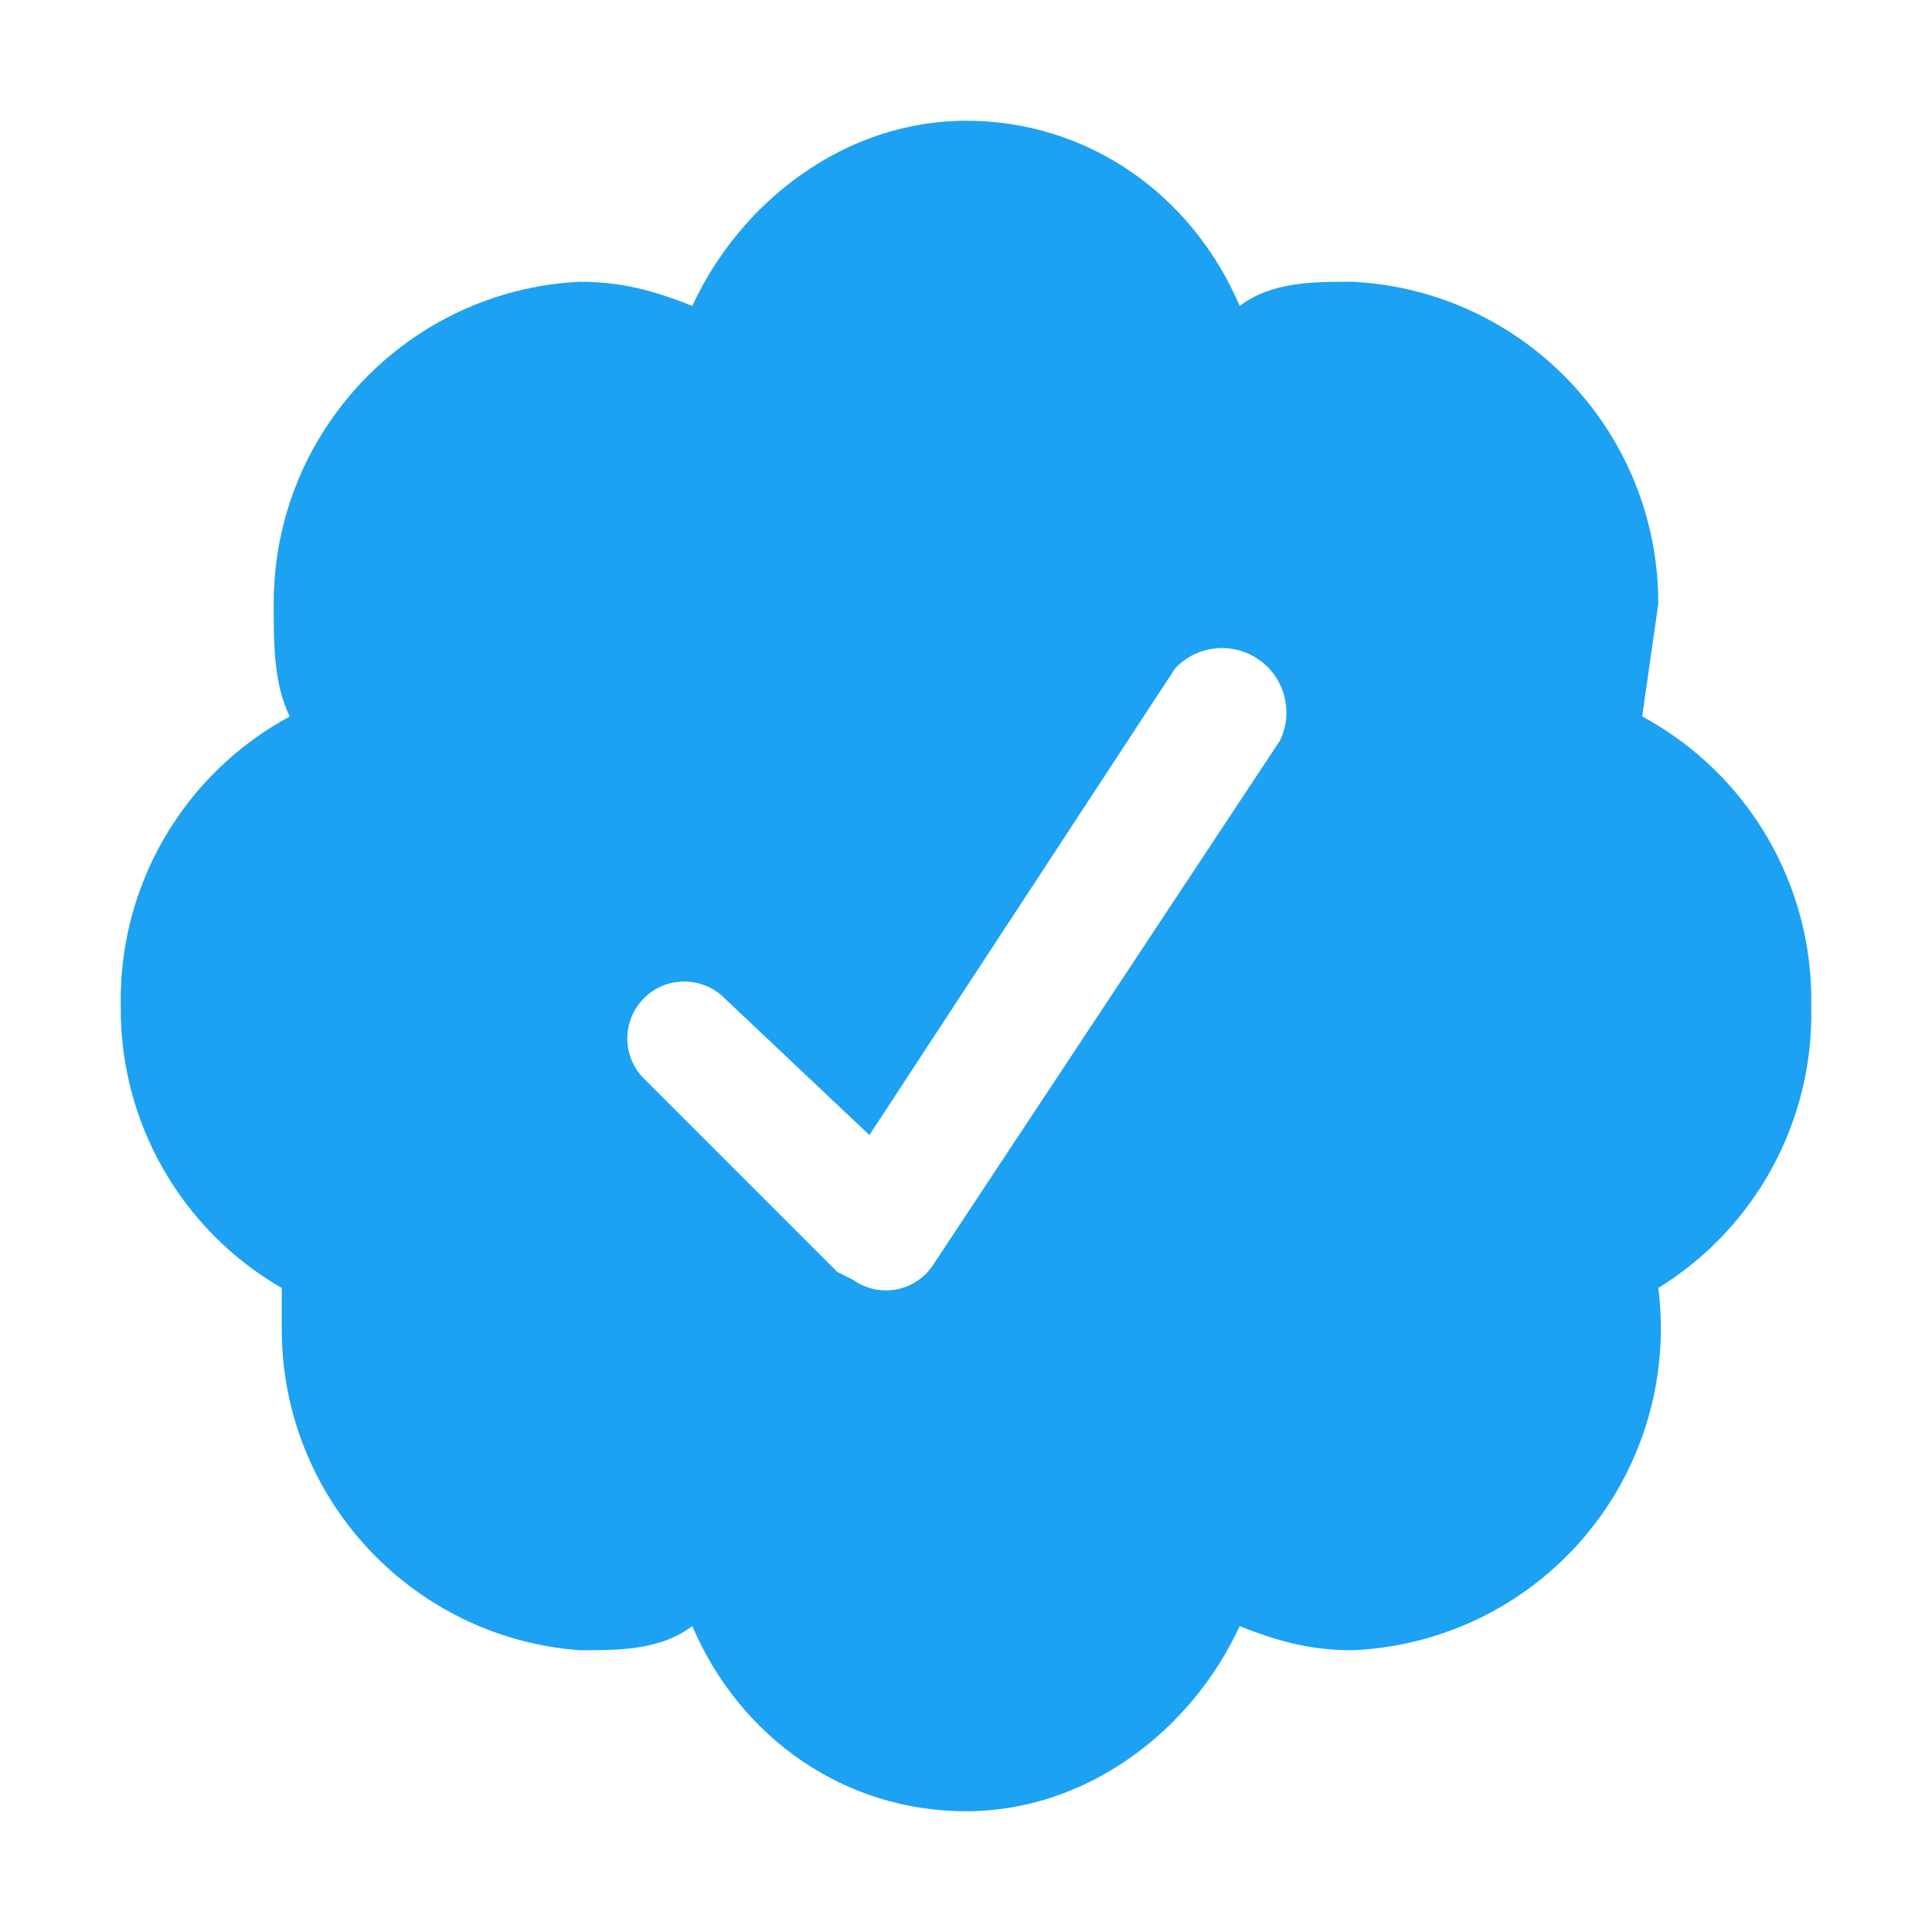
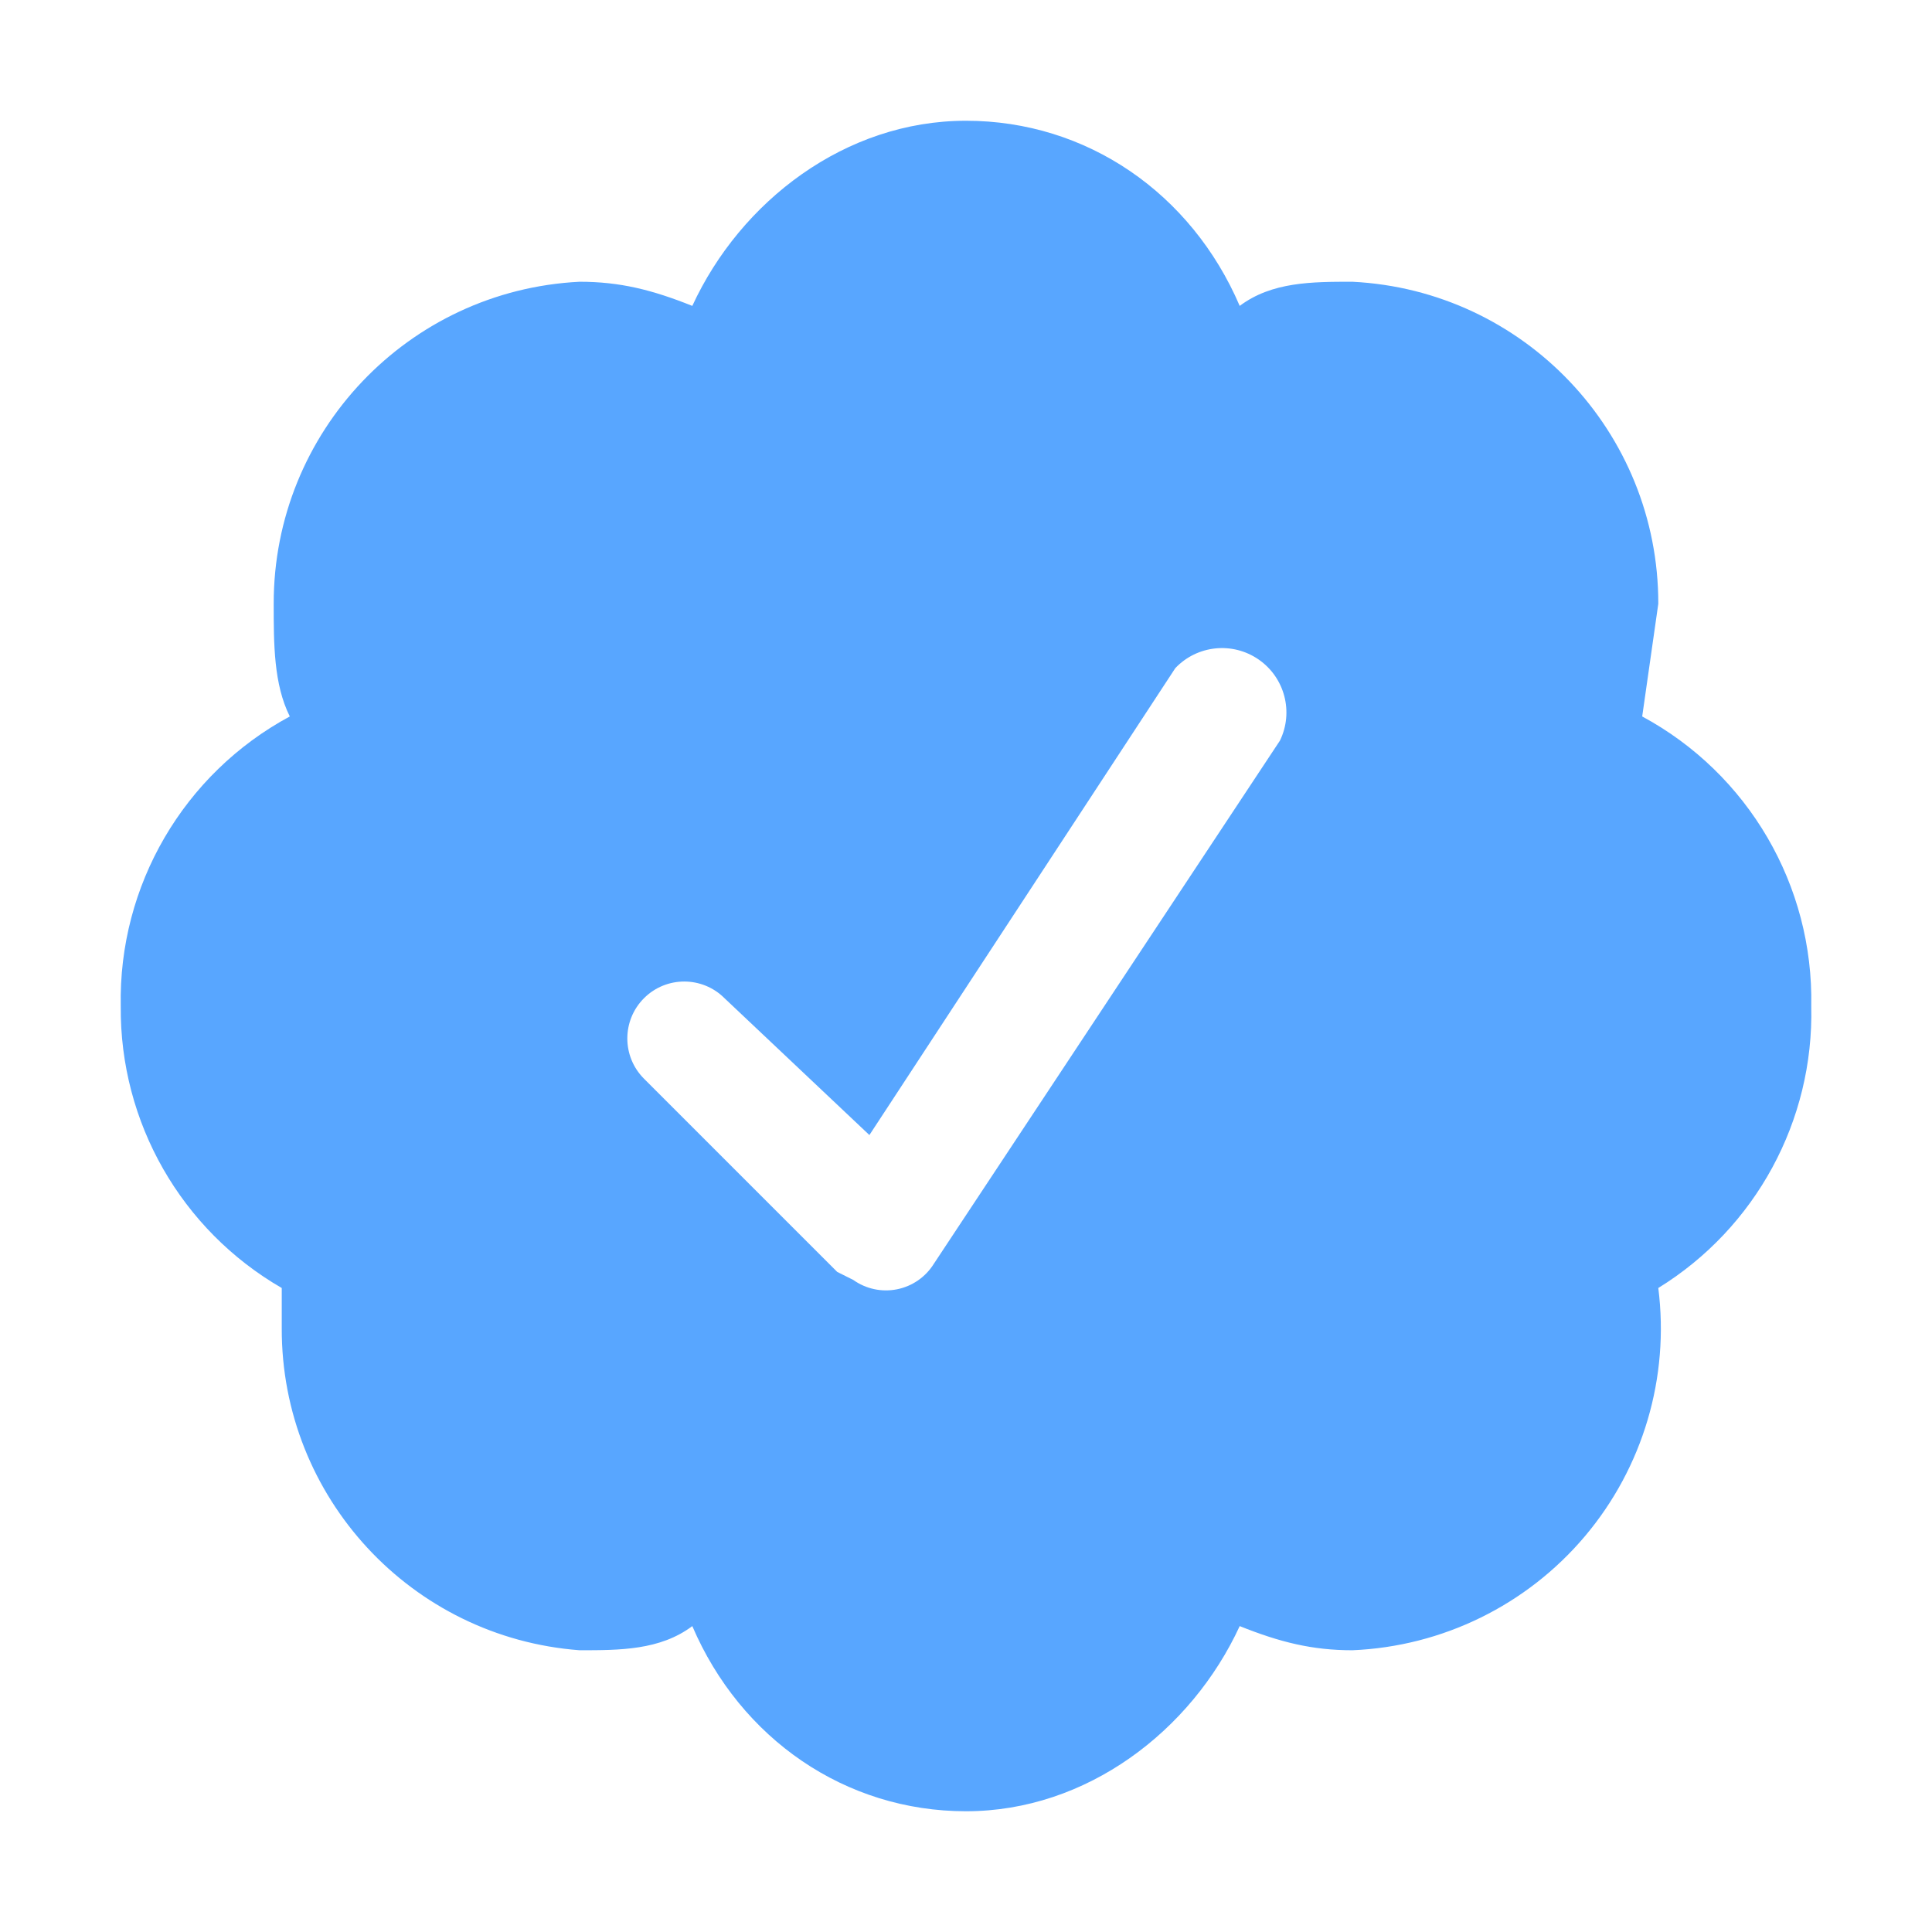
- <svg xmlns="http://www.w3.org/2000/svg" viewBox="0 0 24 24">
-   <path fill="#1da1f2" d="M22.5 12.5a4 4 0 0 0-2.1-3.6l.2-1.4a4 4 0 0 0-3.8-4c-.5 0-1 0-1.4.3-.6-1.4-1.9-2.3-3.4-2.3s-2.8 1-3.4 2.3c-.5-.2-.9-.3-1.4-.3a4 4 0 0 0-3.8 4c0 .5 0 1 .2 1.4a4 4 0 0 0-2.1 3.6 4 4 0 0 0 2 3.5v.5a4 4 0 0 0 3.7 4c.5 0 1 0 1.4-.3.6 1.4 1.9 2.3 3.4 2.3s2.8-1 3.4-2.3c.5.2.9.3 1.4.3a4 4 0 0 0 3.8-4.5 4 4 0 0 0 1.9-3.5zm-6.6-3.3-4.3 6.5a.7.7 0 0 1-1 .2l-.2-.1L8 13.4a.7.7 0 1 1 1-1l1.8 1.7 3.8-5.8a.8.8 0 0 1 1.3.9z" />
+ <svg xmlns="http://www.w3.org/2000/svg" version="1.1" viewBox="0 0 24 24">
+   <path d="M22.5 12.5a4 4 0 0 0-2.1-3.6l.2-1.4a4 4 0 0 0-3.8-4c-.5 0-1 0-1.4.3-.6-1.4-1.9-2.3-3.4-2.3s-2.8 1-3.4 2.3c-.5-.2-.9-.3-1.4-.3a4 4 0 0 0-3.8 4c0 .5 0 1 .2 1.4a4 4 0 0 0-2.1 3.6 4 4 0 0 0 2 3.5v.5a4 4 0 0 0 3.7 4c.5 0 1 0 1.4-.3.6 1.4 1.9 2.3 3.4 2.3s2.8-1 3.4-2.3c.5.2.9.3 1.4.3a4 4 0 0 0 3.8-4.5 4 4 0 0 0 1.9-3.5zm-6.6-3.3-4.3 6.5a.7.7 0 0 1-1 .2l-.2-.1L8 13.4a.7.7 0 1 1 1-1l1.8 1.7 3.8-5.8a.8.8 0 0 1 1.3.9z" fill="#58a6ff" />
</svg>
